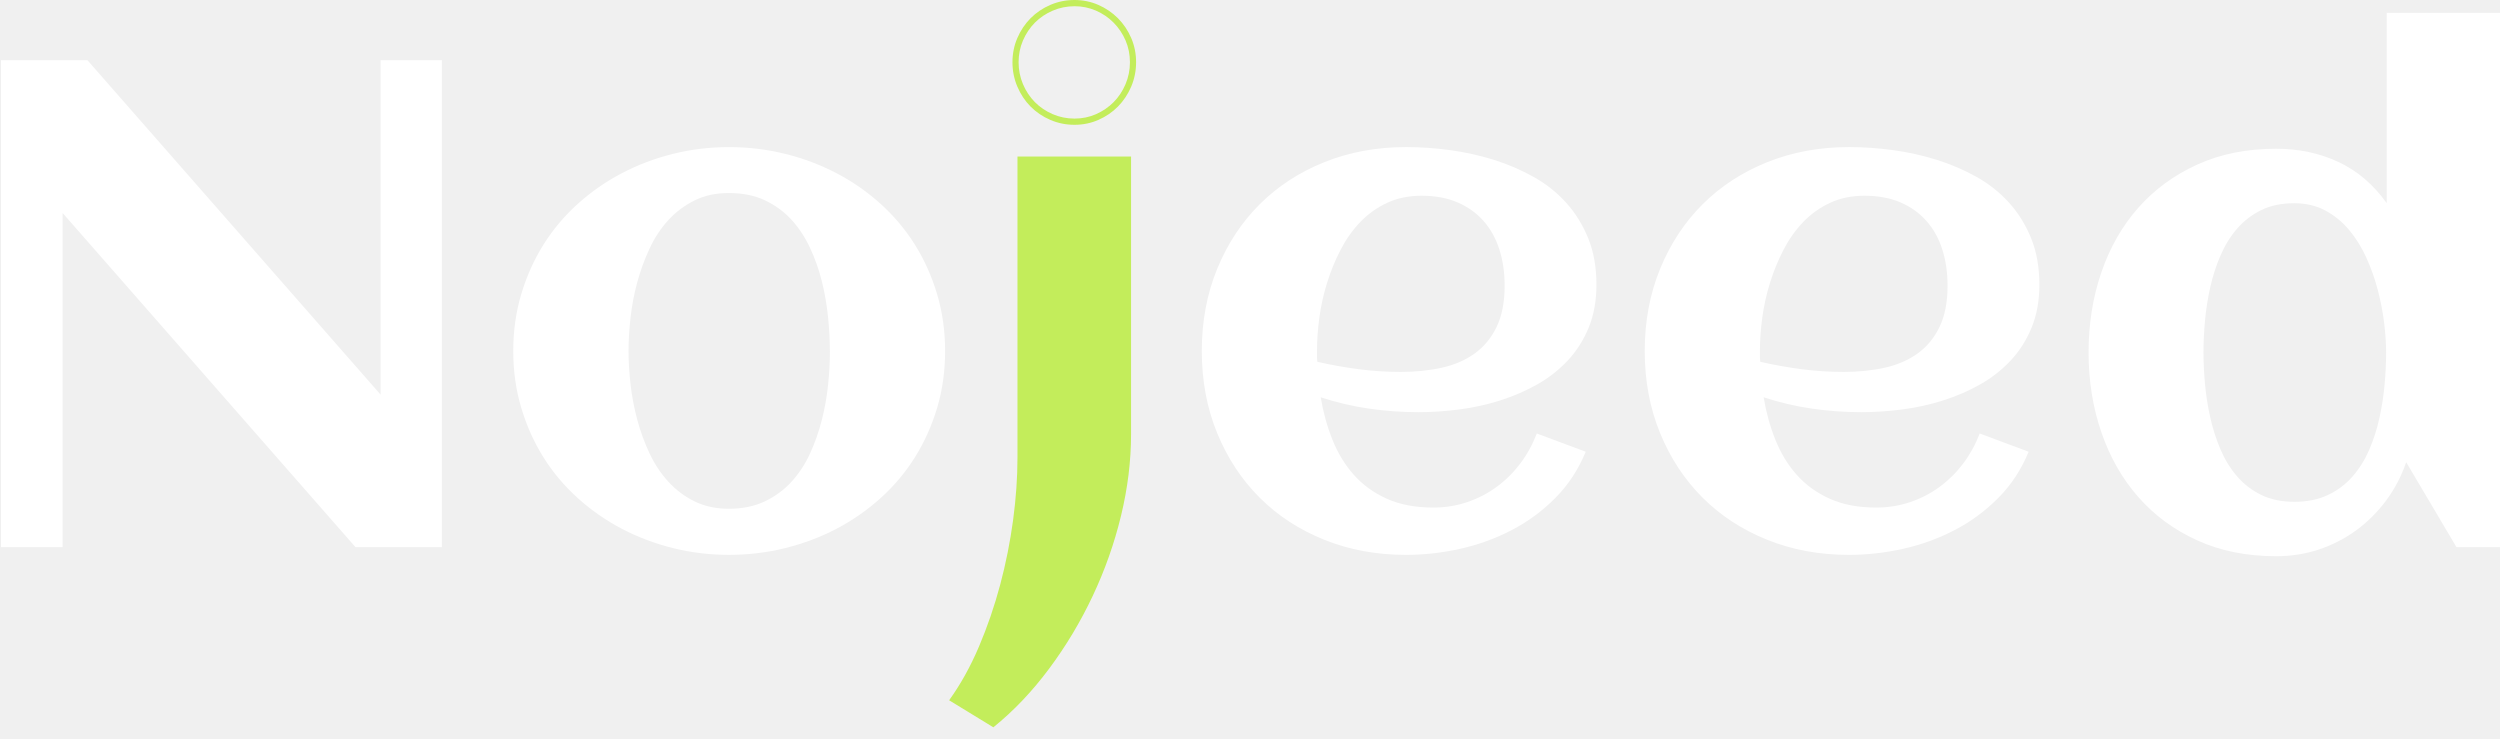
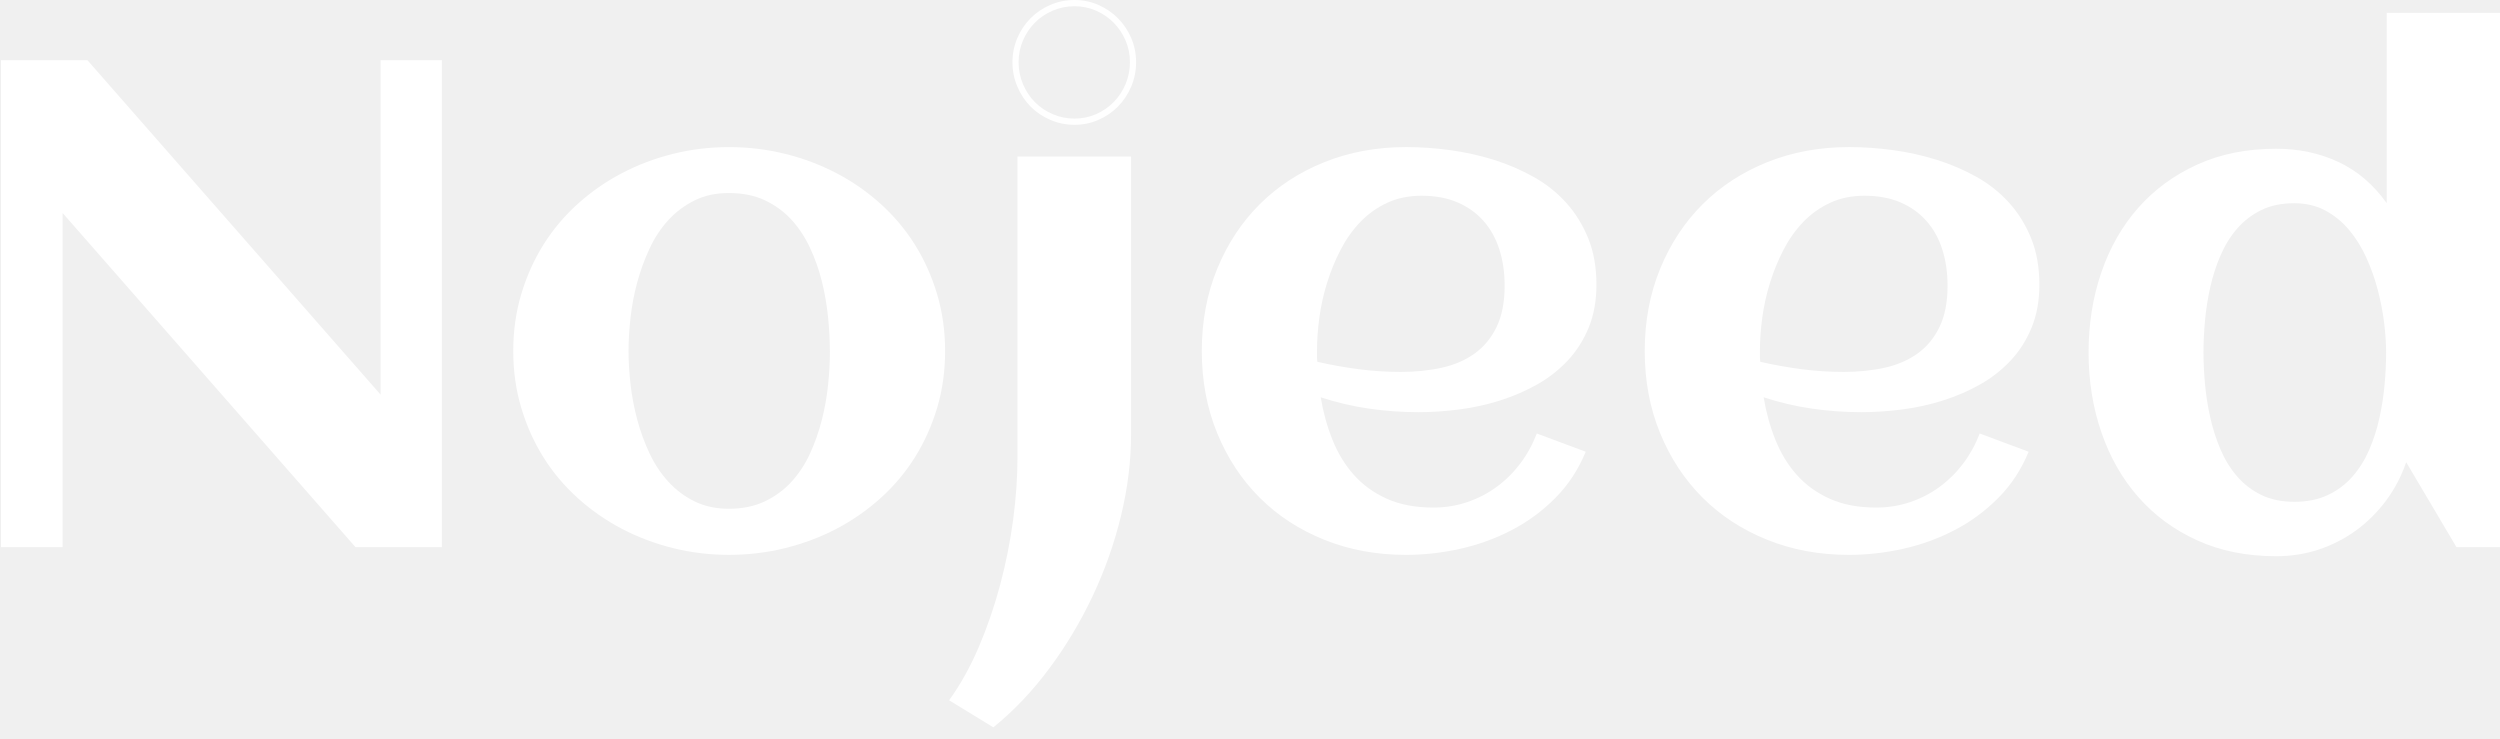
<svg xmlns="http://www.w3.org/2000/svg" width="193" height="57" viewBox="0 0 193 57" fill="none">
  <path d="M4.835 42.237H0.076V4.647H6.75L29.382 30.465V4.647H34.114V42.237H27.441L4.835 16.445V42.237Z" fill="white" />
  <path d="M72.962 27.096C72.962 28.663 72.755 30.132 72.341 31.508C71.927 32.883 71.354 34.153 70.622 35.319C69.889 36.486 69.005 37.535 67.97 38.464C66.936 39.395 65.801 40.182 64.569 40.826C63.337 41.469 62.017 41.966 60.612 42.314C59.206 42.662 57.762 42.835 56.278 42.835C54.794 42.835 53.355 42.662 51.959 42.314C50.563 41.966 49.248 41.471 48.016 40.826C46.784 40.182 45.65 39.395 44.615 38.464C43.581 37.532 42.696 36.486 41.963 35.319C41.231 34.153 40.658 32.878 40.244 31.495C39.83 30.113 39.623 28.646 39.623 27.098C39.623 25.55 39.83 24.083 40.244 22.698C40.658 21.316 41.231 20.041 41.963 18.874C42.696 17.708 43.581 16.659 44.615 15.727C45.65 14.796 46.784 14.009 48.016 13.366C49.248 12.722 50.563 12.225 51.959 11.877C53.355 11.529 54.797 11.356 56.278 11.356C57.76 11.356 59.204 11.532 60.612 11.877C62.017 12.225 63.335 12.722 64.569 13.366C65.801 14.009 66.936 14.796 67.97 15.727C69.005 16.659 69.889 17.708 70.622 18.874C71.354 20.041 71.927 21.316 72.341 22.698C72.755 24.081 72.962 25.547 72.962 27.098V27.096ZM64.065 27.096C64.065 26.26 64.017 25.377 63.922 24.446C63.827 23.514 63.668 22.602 63.444 21.704C63.221 20.809 62.914 19.947 62.526 19.119C62.138 18.294 61.66 17.571 61.092 16.952C60.524 16.335 59.841 15.838 59.049 15.463C58.255 15.089 57.332 14.902 56.281 14.902C55.23 14.902 54.392 15.094 53.617 15.476C52.842 15.86 52.164 16.368 51.586 17.002C51.008 17.638 50.525 18.373 50.138 19.208C49.75 20.043 49.434 20.91 49.193 21.805C48.951 22.701 48.779 23.605 48.677 24.52C48.575 25.435 48.523 26.291 48.523 27.091C48.523 27.89 48.575 28.75 48.677 29.662C48.779 30.574 48.953 31.486 49.193 32.388C49.434 33.293 49.75 34.16 50.138 34.986C50.525 35.811 51.008 36.543 51.586 37.177C52.164 37.813 52.839 38.322 53.617 38.704C54.392 39.088 55.282 39.277 56.281 39.277C57.28 39.277 58.228 39.09 59.023 38.716C59.815 38.341 60.502 37.842 61.08 37.215C61.658 36.589 62.136 35.867 62.517 35.048C62.895 34.23 63.202 33.368 63.435 32.463C63.668 31.558 63.832 30.643 63.927 29.722C64.022 28.8 64.07 27.921 64.07 27.086L64.065 27.096Z" fill="white" />
-   <path d="M87.318 33.519C87.318 35.59 87.058 37.691 86.542 39.822C86.026 41.954 85.296 44.016 84.357 46.008C83.417 48 82.297 49.872 80.994 51.62C79.693 53.37 78.256 54.88 76.687 56.149L73.272 54.061C74.151 52.844 74.917 51.464 75.574 49.923C76.228 48.382 76.777 46.785 77.217 45.132C77.657 43.478 77.988 41.812 78.214 40.132C78.437 38.454 78.549 36.855 78.549 35.341V12.086H87.318V33.519Z" fill="#C3ED5B" />
-   <path d="M82.947 0.48C83.532 0.48 84.091 0.595 84.607 0.819C85.128 1.047 85.587 1.359 85.972 1.75C86.36 2.141 86.669 2.604 86.895 3.128C87.119 3.649 87.231 4.213 87.231 4.803C87.231 5.394 87.116 5.965 86.893 6.495C86.667 7.028 86.358 7.494 85.972 7.885C85.585 8.276 85.126 8.588 84.607 8.817C84.094 9.042 83.535 9.155 82.947 9.155C82.36 9.155 81.796 9.04 81.271 8.814C80.743 8.588 80.281 8.274 79.894 7.885C79.508 7.496 79.199 7.028 78.973 6.495C78.75 5.967 78.635 5.398 78.635 4.806C78.635 4.213 78.749 3.649 78.971 3.13C79.197 2.604 79.506 2.141 79.891 1.752C80.276 1.363 80.74 1.051 81.268 0.823C81.794 0.598 82.357 0.482 82.945 0.482M82.947 0C82.291 0 81.67 0.127 81.085 0.379C80.498 0.631 79.989 0.977 79.558 1.411C79.128 1.846 78.788 2.355 78.538 2.938C78.288 3.521 78.162 4.143 78.162 4.803C78.162 5.463 78.286 6.092 78.538 6.683C78.788 7.275 79.128 7.789 79.558 8.224C79.989 8.658 80.498 9.004 81.085 9.256C81.67 9.508 82.291 9.635 82.947 9.635C83.604 9.635 84.22 9.51 84.795 9.256C85.373 9.004 85.877 8.661 86.308 8.224C86.738 7.787 87.078 7.275 87.331 6.683C87.58 6.092 87.706 5.466 87.706 4.803C87.706 4.141 87.58 3.519 87.331 2.938C87.081 2.355 86.738 1.846 86.308 1.411C85.877 0.977 85.373 0.634 84.795 0.379C84.217 0.127 83.601 0 82.947 0Z" fill="#C3ED5B" />
+   <path d="M87.318 33.519C87.318 35.59 87.058 37.691 86.542 39.822C86.026 41.954 85.296 44.016 84.357 46.008C83.417 48 82.297 49.872 80.994 51.62C79.693 53.37 78.256 54.88 76.687 56.149L73.272 54.061C74.151 52.844 74.917 51.464 75.574 49.923C76.228 48.382 76.777 46.785 77.217 45.132C77.657 43.478 77.988 41.812 78.214 40.132C78.437 38.454 78.549 36.855 78.549 35.341V12.086H87.318V33.519Z" fill="white" />
+   <path d="M82.947 0.48C83.532 0.48 84.091 0.595 84.607 0.819C85.128 1.047 85.587 1.359 85.972 1.75C86.36 2.141 86.669 2.604 86.895 3.128C87.119 3.649 87.231 4.213 87.231 4.803C87.231 5.394 87.116 5.965 86.893 6.495C86.667 7.028 86.358 7.494 85.972 7.885C85.585 8.276 85.126 8.588 84.607 8.817C84.094 9.042 83.535 9.155 82.947 9.155C82.36 9.155 81.796 9.04 81.271 8.814C80.743 8.588 80.281 8.274 79.894 7.885C79.508 7.496 79.199 7.028 78.973 6.495C78.75 5.967 78.635 5.398 78.635 4.806C78.635 4.213 78.749 3.649 78.971 3.13C79.197 2.604 79.506 2.141 79.891 1.752C80.276 1.363 80.74 1.051 81.268 0.823C81.794 0.598 82.357 0.482 82.945 0.482M82.947 0C82.291 0 81.67 0.127 81.085 0.379C80.498 0.631 79.989 0.977 79.558 1.411C79.128 1.846 78.788 2.355 78.538 2.938C78.288 3.521 78.162 4.143 78.162 4.803C78.162 5.463 78.286 6.092 78.538 6.683C78.788 7.275 79.128 7.789 79.558 8.224C79.989 8.658 80.498 9.004 81.085 9.256C81.67 9.508 82.291 9.635 82.947 9.635C83.604 9.635 84.22 9.51 84.795 9.256C85.373 9.004 85.877 8.661 86.308 8.224C86.738 7.787 87.078 7.275 87.331 6.683C87.58 6.092 87.706 5.466 87.706 4.803C87.706 4.141 87.58 3.519 87.331 2.938C87.081 2.355 86.738 1.846 86.308 1.411C85.877 0.977 85.373 0.634 84.795 0.379C84.217 0.127 83.601 0 82.947 0Z" fill="white" />
  <path d="M123.245 21.98C123.245 23.217 123.046 24.316 122.651 25.283C122.254 26.248 121.716 27.098 121.034 27.828C120.351 28.557 119.564 29.177 118.667 29.681C117.77 30.185 116.814 30.598 115.796 30.919C114.779 31.243 113.732 31.471 112.655 31.611C111.577 31.75 110.529 31.82 109.513 31.82C108.219 31.82 106.944 31.728 105.684 31.546C104.426 31.363 103.184 31.073 101.96 30.672C102.15 31.822 102.452 32.914 102.866 33.949C103.279 34.983 103.831 35.891 104.521 36.663C105.211 37.439 106.06 38.051 107.068 38.505C108.077 38.958 109.27 39.184 110.65 39.184C111.563 39.184 112.434 39.045 113.261 38.766C114.089 38.488 114.848 38.096 115.537 37.59C116.227 37.086 116.833 36.486 117.361 35.79C117.887 35.094 118.313 34.318 118.641 33.466L122.418 34.875C121.849 36.251 121.069 37.439 120.077 38.437C119.086 39.438 117.966 40.266 116.715 40.917C115.464 41.57 114.136 42.052 112.731 42.367C111.325 42.679 109.934 42.837 108.555 42.837C106.279 42.837 104.174 42.451 102.245 41.675C100.314 40.9 98.649 39.818 97.253 38.425C95.857 37.033 94.76 35.37 93.968 33.44C93.174 31.507 92.779 29.393 92.779 27.096C92.779 24.798 93.177 22.684 93.968 20.751C94.76 18.819 95.857 17.158 97.253 15.766C98.649 14.374 100.314 13.291 102.245 12.516C104.176 11.743 106.279 11.354 108.555 11.354C109.658 11.354 110.788 11.433 111.944 11.589C113.099 11.745 114.22 11.995 115.307 12.333C116.393 12.672 117.418 13.114 118.384 13.651C119.35 14.191 120.189 14.856 120.905 15.648C121.621 16.44 122.189 17.357 122.613 18.401C123.036 19.446 123.245 20.639 123.245 21.978V21.98ZM101.7 27.931C102.768 28.176 103.838 28.365 104.909 28.505C105.976 28.644 107.056 28.713 108.141 28.713C109.225 28.713 110.336 28.605 111.309 28.387C112.284 28.171 113.128 27.804 113.844 27.29C114.56 26.776 115.123 26.095 115.537 25.24C115.951 24.388 116.158 23.327 116.158 22.055C116.158 21.027 116.02 20.089 115.744 19.237C115.468 18.385 115.059 17.653 114.515 17.043C113.972 16.433 113.304 15.96 112.51 15.619C111.715 15.281 110.795 15.111 109.741 15.111C108.759 15.111 107.874 15.293 107.09 15.658C106.305 16.023 105.615 16.515 105.02 17.132C104.426 17.749 103.917 18.469 103.494 19.285C103.07 20.103 102.723 20.955 102.447 21.844C102.171 22.732 101.974 23.627 101.853 24.532C101.731 25.437 101.672 26.289 101.672 27.091V27.508C101.672 27.648 101.681 27.787 101.698 27.926L101.7 27.931Z" fill="white" />
  <path d="M157.439 21.98C157.439 23.217 157.239 24.316 156.844 25.283C156.447 26.248 155.909 27.098 155.227 27.828C154.544 28.557 153.757 29.177 152.86 29.681C151.964 30.185 151.008 30.598 149.99 30.919C148.972 31.243 147.925 31.471 146.848 31.611C145.771 31.75 144.722 31.82 143.706 31.82C142.413 31.82 141.138 31.728 139.877 31.546C138.619 31.363 137.378 31.073 136.153 30.672C136.343 31.822 136.645 32.914 137.059 33.949C137.473 34.983 138.025 35.891 138.714 36.663C139.404 37.439 140.253 38.051 141.261 38.505C142.27 38.958 143.464 39.184 144.843 39.184C145.756 39.184 146.627 39.045 147.455 38.766C148.282 38.488 149.041 38.096 149.731 37.59C150.42 37.086 151.027 36.486 151.555 35.79C152.08 35.094 152.506 34.318 152.834 33.466L156.611 34.875C156.043 36.251 155.263 37.439 154.271 38.437C153.279 39.438 152.159 40.266 150.908 40.917C149.657 41.57 148.33 42.052 146.924 42.367C145.519 42.679 144.127 42.837 142.748 42.837C140.472 42.837 138.367 42.451 136.438 41.675C134.507 40.9 132.842 39.818 131.446 38.425C130.05 37.033 128.954 35.37 128.162 33.44C127.367 31.507 126.973 29.393 126.973 27.096C126.973 24.798 127.37 22.684 128.162 20.751C128.954 18.819 130.05 17.158 131.446 15.766C132.842 14.374 134.507 13.291 136.438 12.516C138.369 11.743 140.472 11.354 142.748 11.354C143.851 11.354 144.981 11.433 146.137 11.589C147.293 11.745 148.413 11.995 149.5 12.333C150.587 12.672 151.612 13.114 152.577 13.651C153.543 14.191 154.383 14.856 155.098 15.648C155.814 16.44 156.383 17.357 156.806 18.401C157.229 19.446 157.439 20.639 157.439 21.978V21.98ZM135.894 27.931C136.962 28.176 138.032 28.365 139.102 28.505C140.17 28.644 141.25 28.713 142.334 28.713C143.419 28.713 144.529 28.605 145.502 28.387C146.477 28.171 147.321 27.804 148.037 27.29C148.753 26.776 149.317 26.095 149.731 25.24C150.144 24.388 150.351 23.327 150.351 22.055C150.351 21.027 150.213 20.089 149.938 19.237C149.662 18.385 149.253 17.653 148.708 17.043C148.166 16.433 147.497 15.96 146.703 15.619C145.909 15.281 144.988 15.111 143.935 15.111C142.952 15.111 142.068 15.293 141.283 15.658C140.498 16.023 139.808 16.515 139.214 17.132C138.619 17.749 138.11 18.469 137.687 19.285C137.264 20.103 136.916 20.955 136.64 21.844C136.365 22.732 136.167 23.627 136.046 24.532C135.925 25.437 135.865 26.289 135.865 27.091V27.508C135.865 27.648 135.875 27.787 135.891 27.926L135.894 27.931Z" fill="white" />
  <path d="M193 42.237H189.638L185.759 35.684C185.378 36.781 184.857 37.772 184.194 38.66C183.53 39.548 182.762 40.309 181.891 40.945C181.021 41.579 180.065 42.071 179.021 42.419C177.977 42.767 176.878 42.94 175.722 42.94C173.446 42.94 171.41 42.532 169.617 41.713C167.824 40.895 166.306 39.776 165.065 38.358C163.823 36.939 162.875 35.273 162.221 33.358C161.564 31.445 161.238 29.39 161.238 27.198C161.238 25.007 161.566 22.952 162.221 21.037C162.875 19.123 163.823 17.46 165.065 16.051C166.306 14.642 167.824 13.528 169.617 12.71C171.41 11.891 173.446 11.483 175.722 11.483C177.463 11.483 179.064 11.822 180.519 12.501C181.977 13.18 183.223 14.241 184.255 15.686V0.991H192.998V42.237H193ZM184.208 27.201C184.208 26.505 184.156 25.739 184.053 24.904C183.949 24.068 183.785 23.223 183.561 22.371C183.337 21.519 183.043 20.691 182.681 19.892C182.32 19.092 181.875 18.377 181.349 17.75C180.824 17.124 180.21 16.625 179.513 16.25C178.816 15.876 178.017 15.689 177.121 15.689C176.138 15.689 175.285 15.866 174.559 16.224C173.834 16.582 173.215 17.059 172.697 17.659C172.181 18.259 171.753 18.951 171.417 19.736C171.08 20.518 170.818 21.337 170.628 22.189C170.438 23.041 170.304 23.898 170.226 24.76C170.147 25.621 170.109 26.435 170.109 27.201C170.109 27.966 170.147 28.78 170.226 29.642C170.304 30.504 170.438 31.361 170.628 32.213C170.818 33.065 171.08 33.888 171.417 34.68C171.753 35.472 172.181 36.169 172.697 36.769C173.215 37.369 173.836 37.849 174.559 38.204C175.285 38.559 176.136 38.739 177.121 38.739C178.105 38.739 178.966 38.566 179.706 38.218C180.448 37.87 181.08 37.395 181.606 36.795C182.132 36.195 182.562 35.508 182.9 34.733C183.235 33.958 183.499 33.142 183.689 32.28C183.88 31.418 184.013 30.552 184.091 29.683C184.17 28.814 184.208 27.986 184.208 27.203V27.201Z" fill="white" />
</svg>
